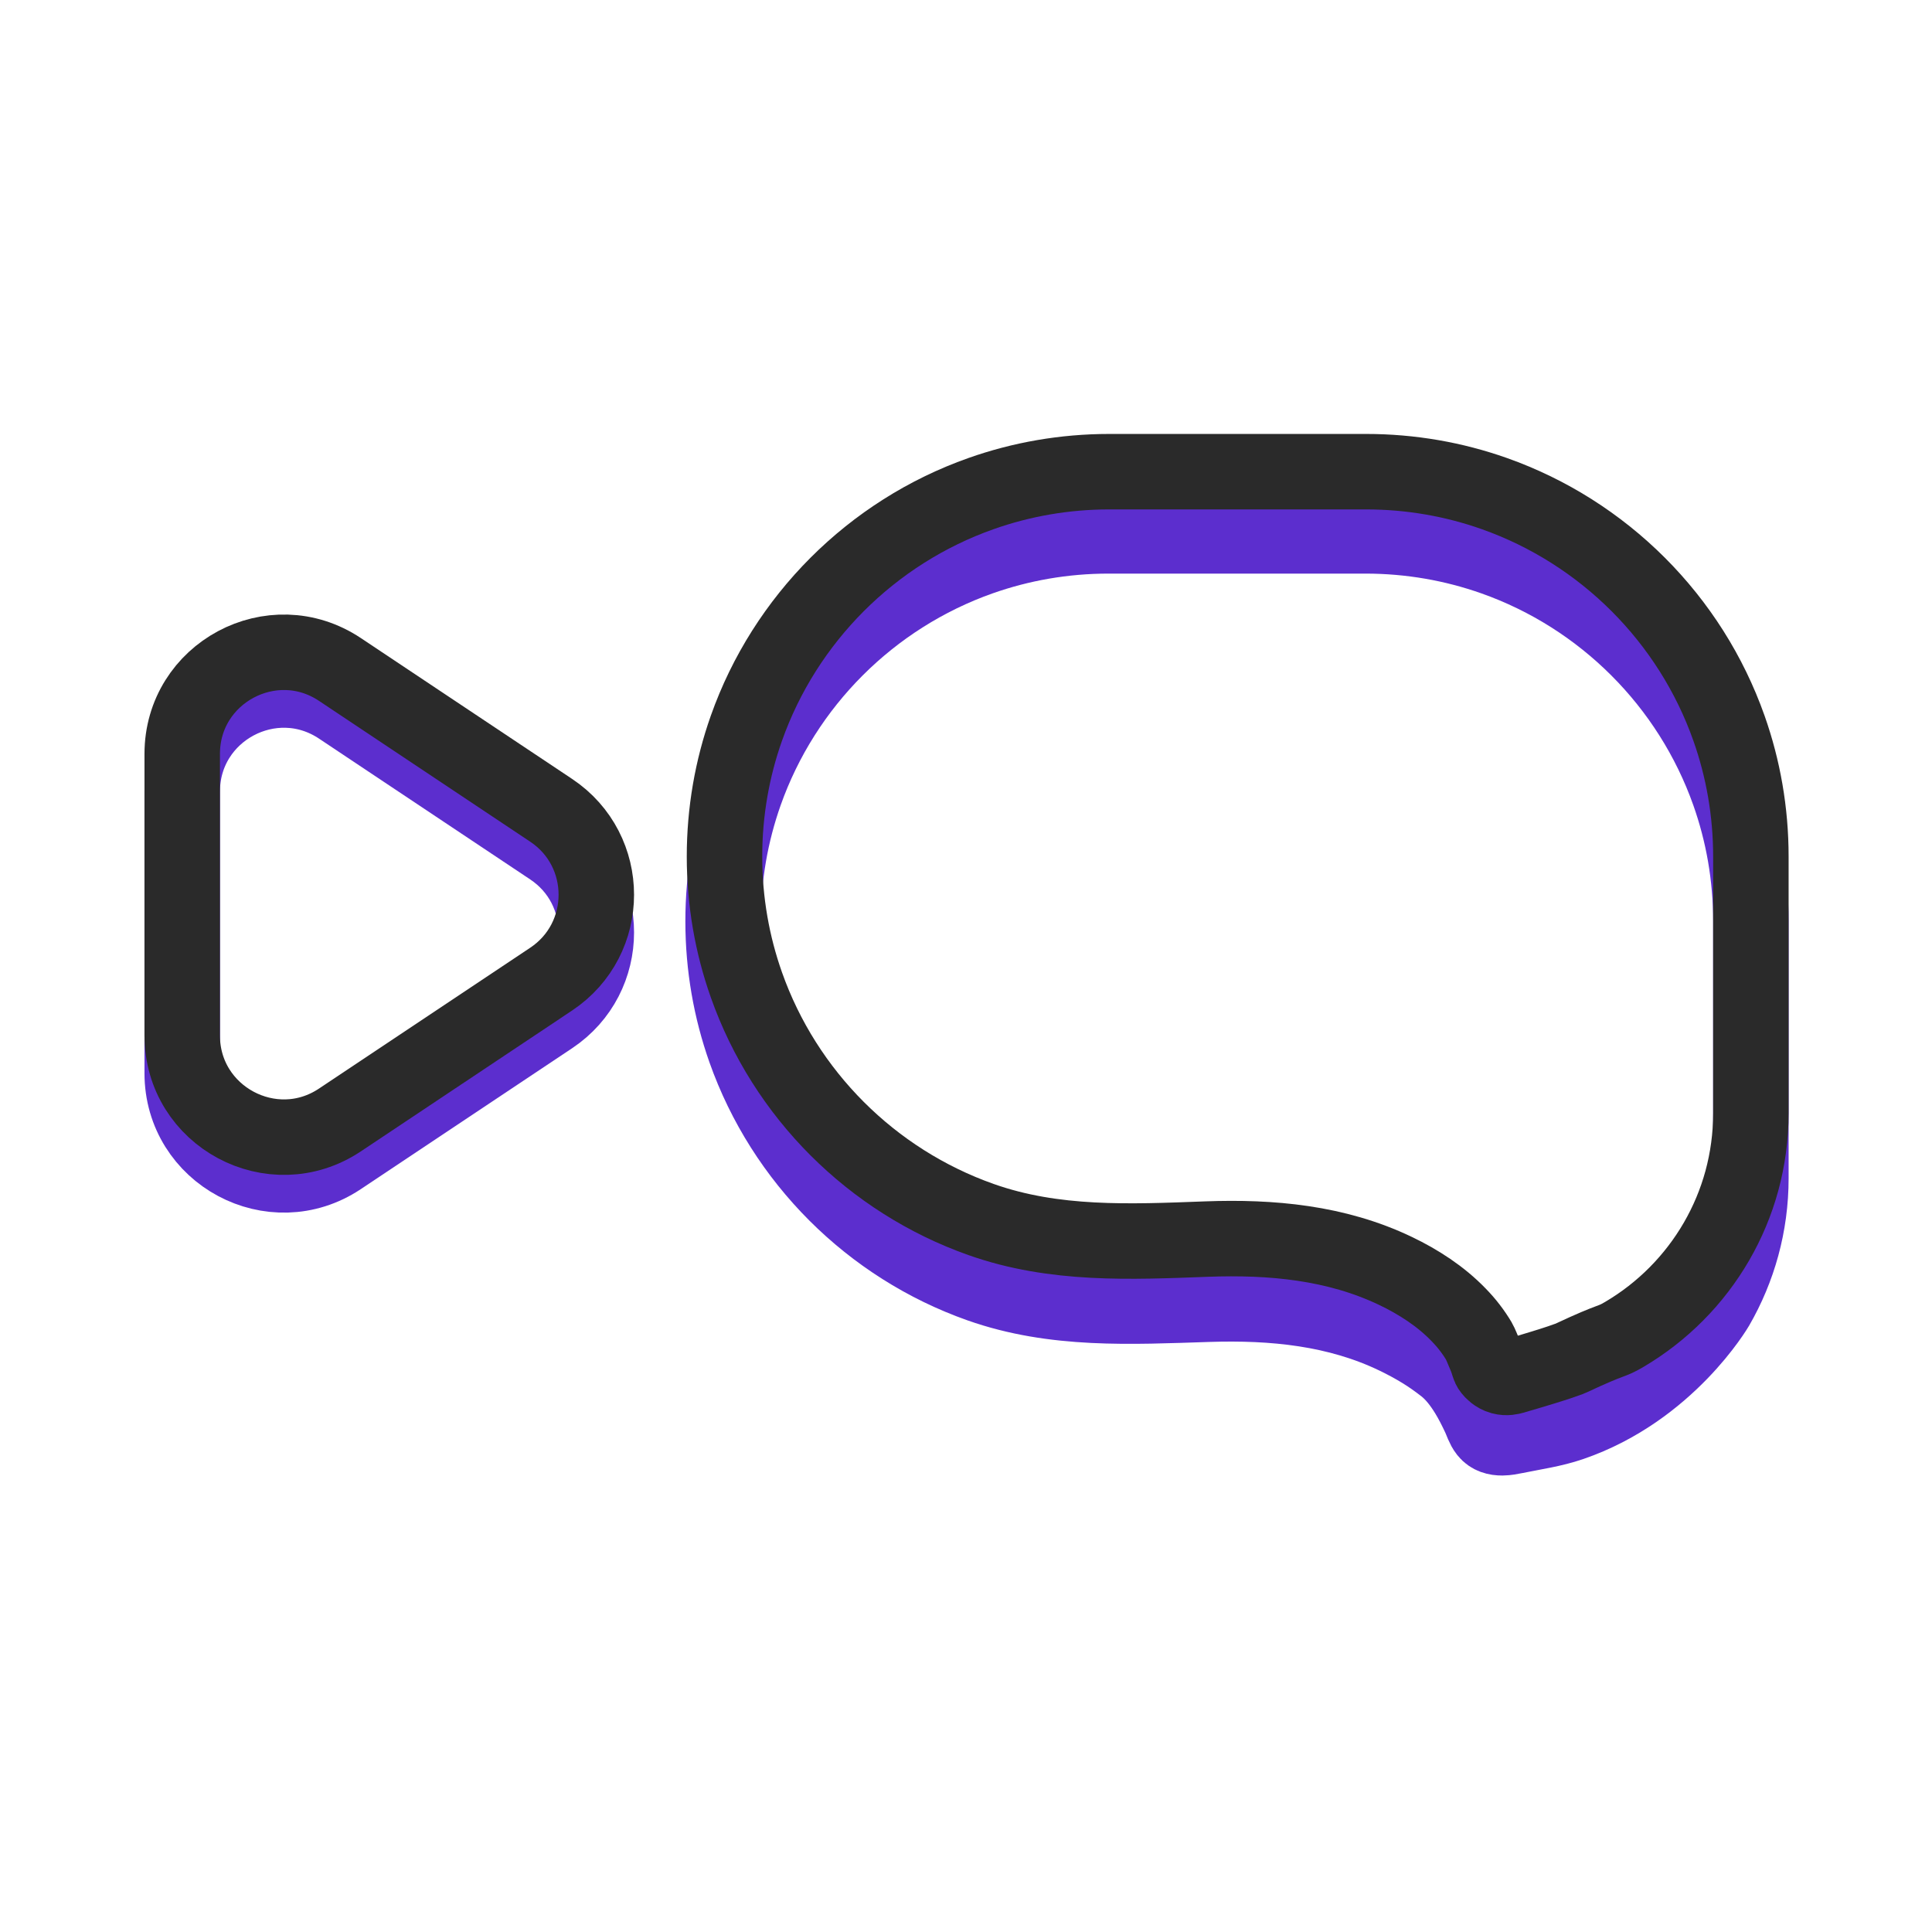
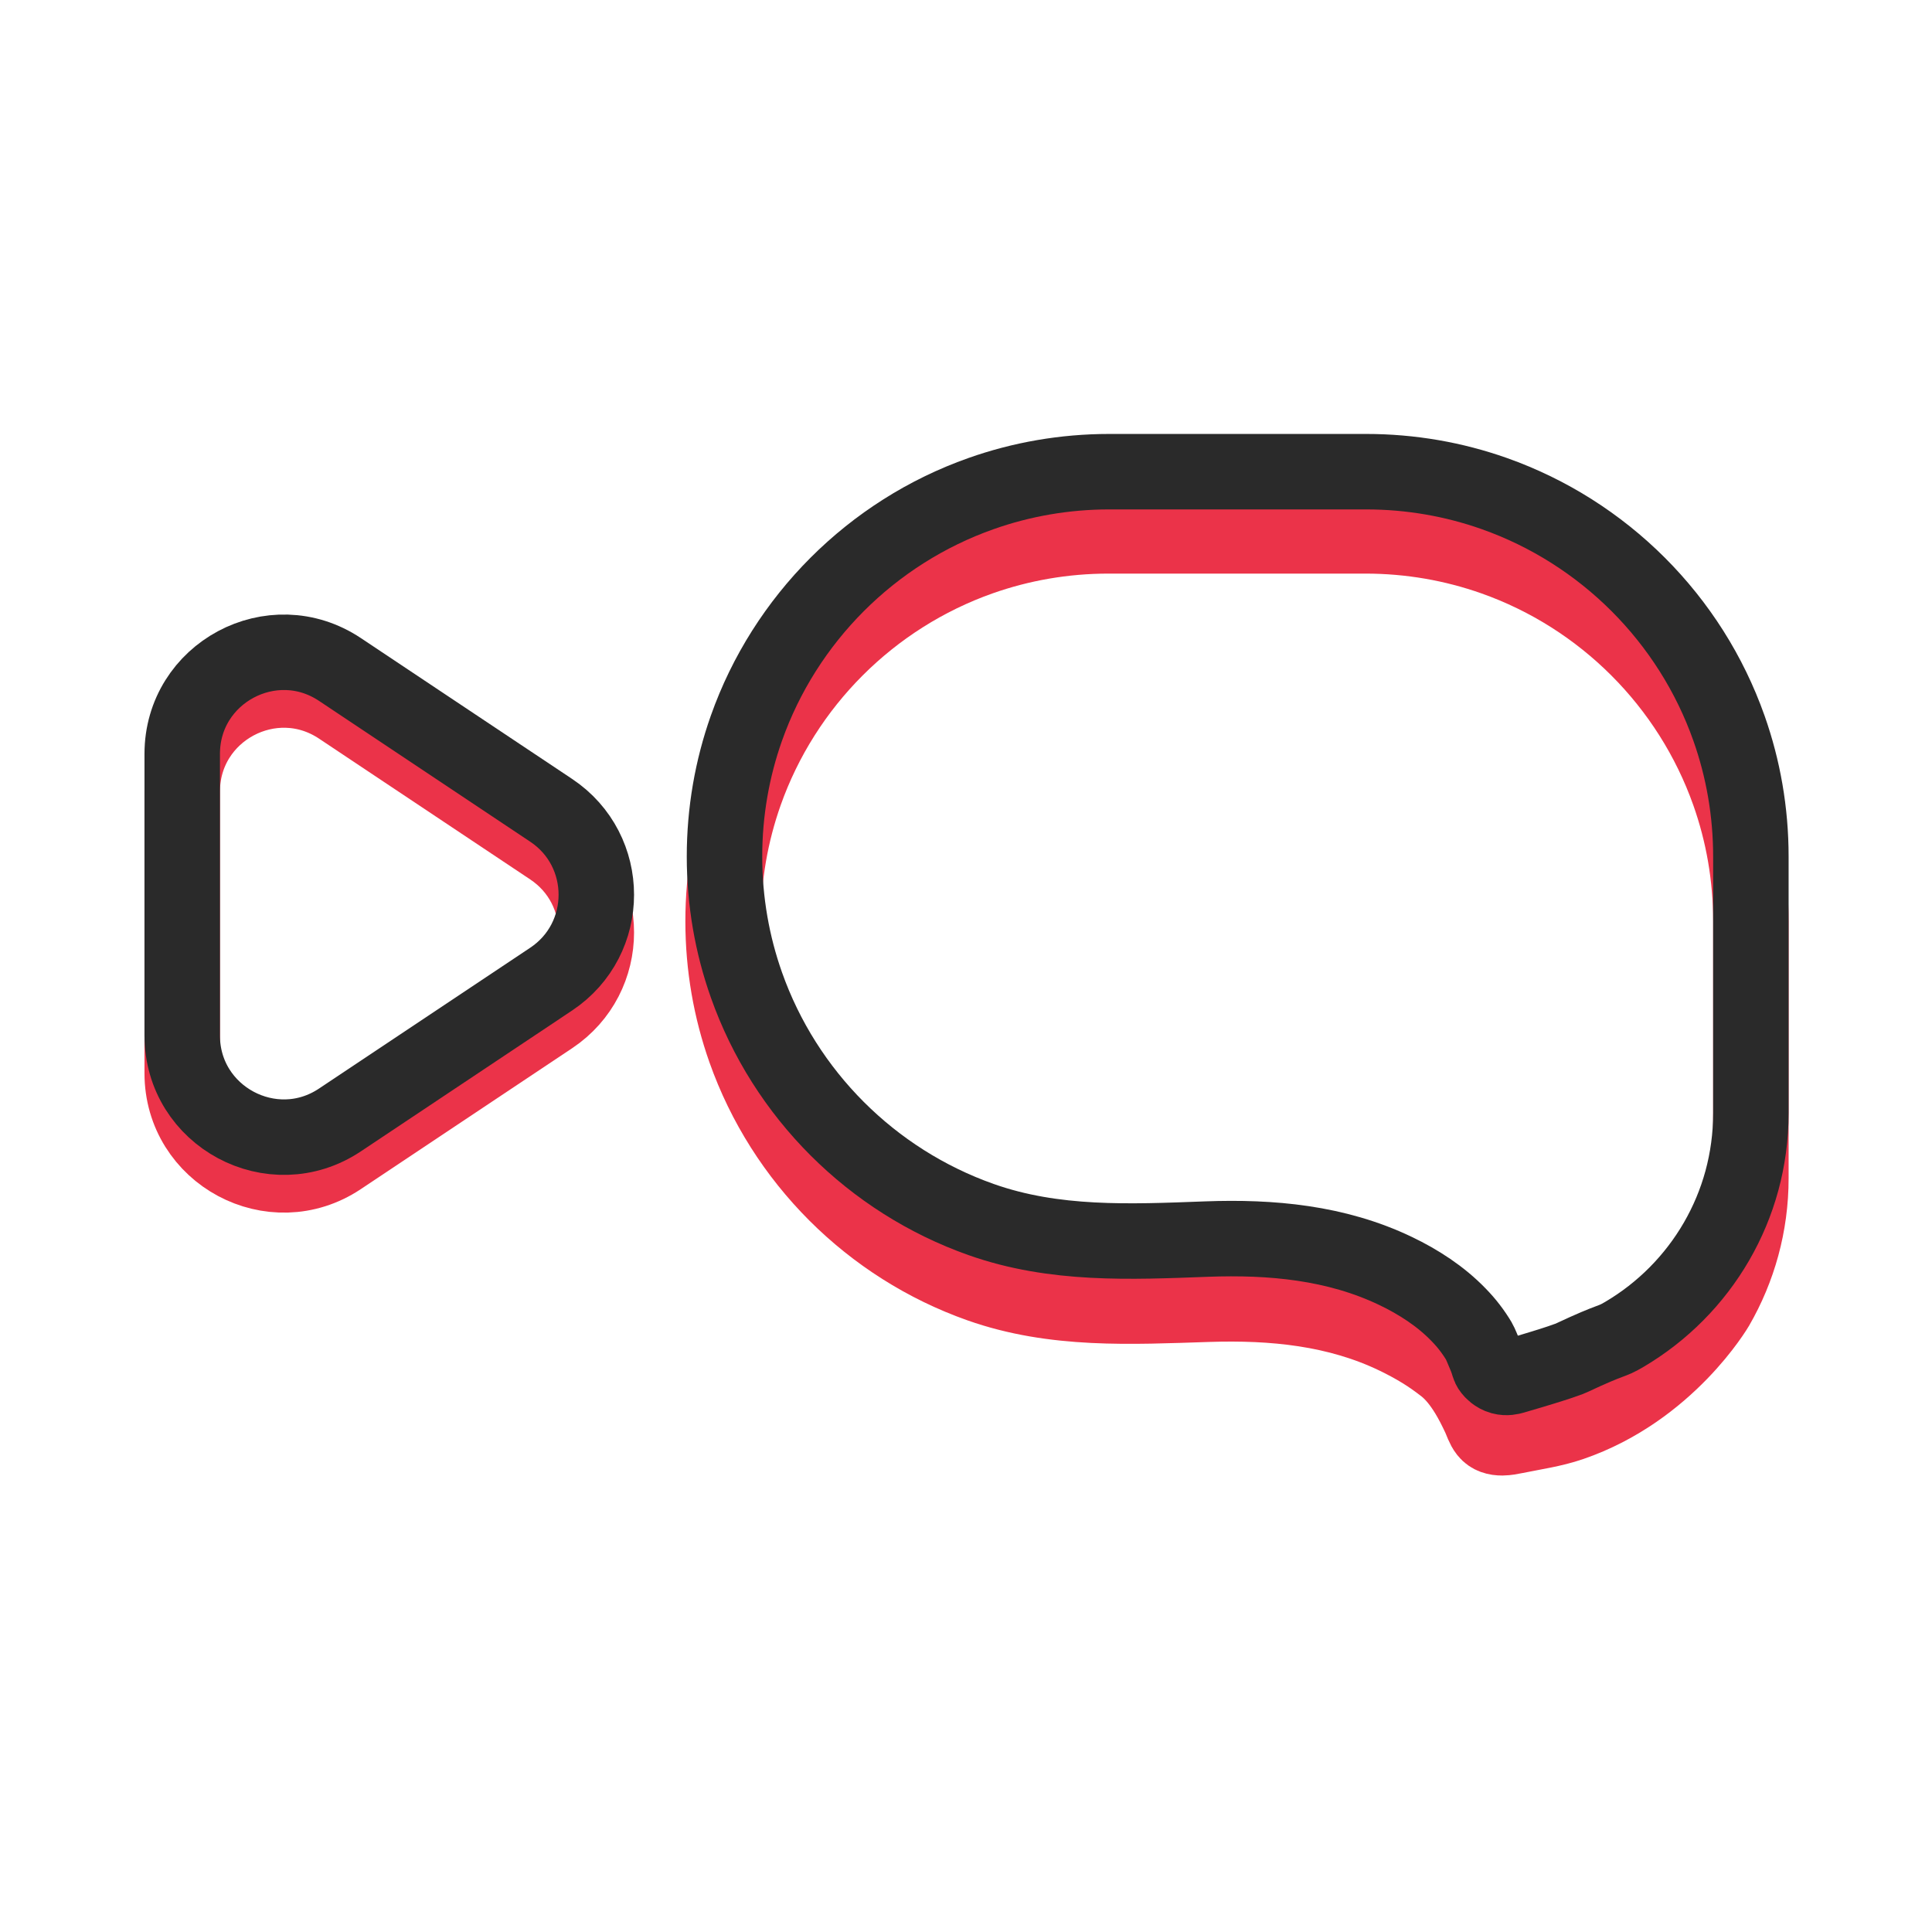
<svg xmlns="http://www.w3.org/2000/svg" version="1.1" x="0px" y="0px" viewBox="0 0 512 512" style="enable-background:new 0 0 512 512;" xml:space="preserve">
  <style type="text/css">
- 	.st0{fill:none;stroke:#5c2ece;stroke-width:20;stroke-miterlimit:10;}
+ 	.st0{fill:none;stroke:#EB3349;stroke-width:20;stroke-miterlimit:10;}
	.st1{fill:none;stroke:#2A2A2A;stroke-width:20;stroke-miterlimit:10;}
</style>
  <g id="Layer_1">
</g>
  <g id="Layer_2">
</g>
  <g id="Layer_3">
    <path class="st0" d="M464,244.14v68.09c0,12.41-3.32,24.03-9.11,34.05c0,0-12.87,22.13-38.6,30.94c-4.72,1.62-9.8,2.33-14.69,3.33   c-1.15,0.23-2.32,0.47-3.49,0.48c-1.59,0.01-3.09-0.38-4.1-1.66c-0.91-1.15-1.31-2.61-1.92-3.92c-0.97-2.07-2-4.12-3.19-6.07   c-1.64-2.68-3.62-5.33-6.12-7.27c-1.89-1.47-3.85-2.86-5.89-4.11c-2.23-1.37-4.54-2.61-6.9-3.75c-15.62-7.55-32.65-9.17-49.78-8.62   c-20.55,0.66-40.77,1.8-60.49-5.15c-29.02-10.26-52.02-33.26-62.28-62.28c-3.76-10.65-5.81-22.11-5.81-34.05   c0-11.94,2.05-23.4,5.81-34.05c10.26-29.02,33.26-52.02,62.28-62.28c10.65-3.76,22.11-5.81,34.05-5.81h68.09   c11.94,0,23.4,2.05,34.05,5.81c29.02,10.26,52.02,33.26,62.28,62.28C461.95,220.74,464,232.2,464,244.14z" />
    <path class="st0" d="M90.09,306.8l55.97-37.32c15.96-10.64,15.96-34.1,0-44.74l-55.97-37.32c-17.87-11.91-41.8,0.9-41.8,22.37   v74.63C48.3,305.9,72.23,318.71,90.09,306.8z" />
    <path class="st1" d="M90.09,296.8l55.97-37.32c15.96-10.64,15.96-34.1,0-44.74l-55.97-37.32c-17.87-11.91-41.8,0.9-41.8,22.37   v74.63C48.3,295.9,72.23,308.71,90.09,296.8z" />
    <path class="st1" d="M464,227v34v34c0,6.19-0.83,12.19-2.38,17.9c-1.55,5.7-3.83,11.1-6.72,16.1   c-5.88,10.16-14.31,18.66-24.42,24.62c-3.95,2.33-2.52,0.83-14.13,6.28c0,0-2.34,1.1-15.39,4.87c-0.49,0.14-1.67,0.47-3.03,0.1   c-1.55-0.42-2.5-1.51-2.79-1.88c-0.7-0.87-0.54-1.37-1.41-3.49c-0.74-1.78-1.53-3.65-1.72-3.96c-0.76-1.29-1.61-2.53-2.52-3.72   s-1.91-2.32-2.95-3.39c-2.37-2.45-5.02-4.63-7.84-6.55s-5.81-3.61-8.88-5.07c-7.85-3.76-16.08-6.03-24.49-7.28   c-8.41-1.25-17-1.48-25.6-1.16c-10.15,0.38-20.22,0.8-30.18,0.27s-19.82-2.01-29.55-5.45c-14.49-5.12-27.48-13.43-38.13-24.07   c-10.65-10.65-18.95-23.63-24.07-38.13c-1.88-5.32-3.33-10.84-4.31-16.52C192.51,238.8,192,232.96,192,227   c0-5.96,0.51-11.8,1.49-17.48c0.98-5.68,2.43-11.2,4.31-16.52c5.12-14.49,13.43-27.48,24.07-38.13   c10.65-10.65,23.63-18.95,38.13-24.07c5.32-1.88,10.84-3.33,16.52-4.31S288.04,125,294,125h34h34c5.96,0,11.8,0.51,17.48,1.49   s11.2,2.43,16.52,4.31c14.49,5.12,27.48,13.43,38.13,24.07c10.65,10.65,18.95,23.63,24.07,38.13c1.88,5.32,3.33,10.84,4.31,16.52   C463.49,215.2,464,221.04,464,227z" />
  </g>
  <g id="Layer_4">
</g>
</svg>
